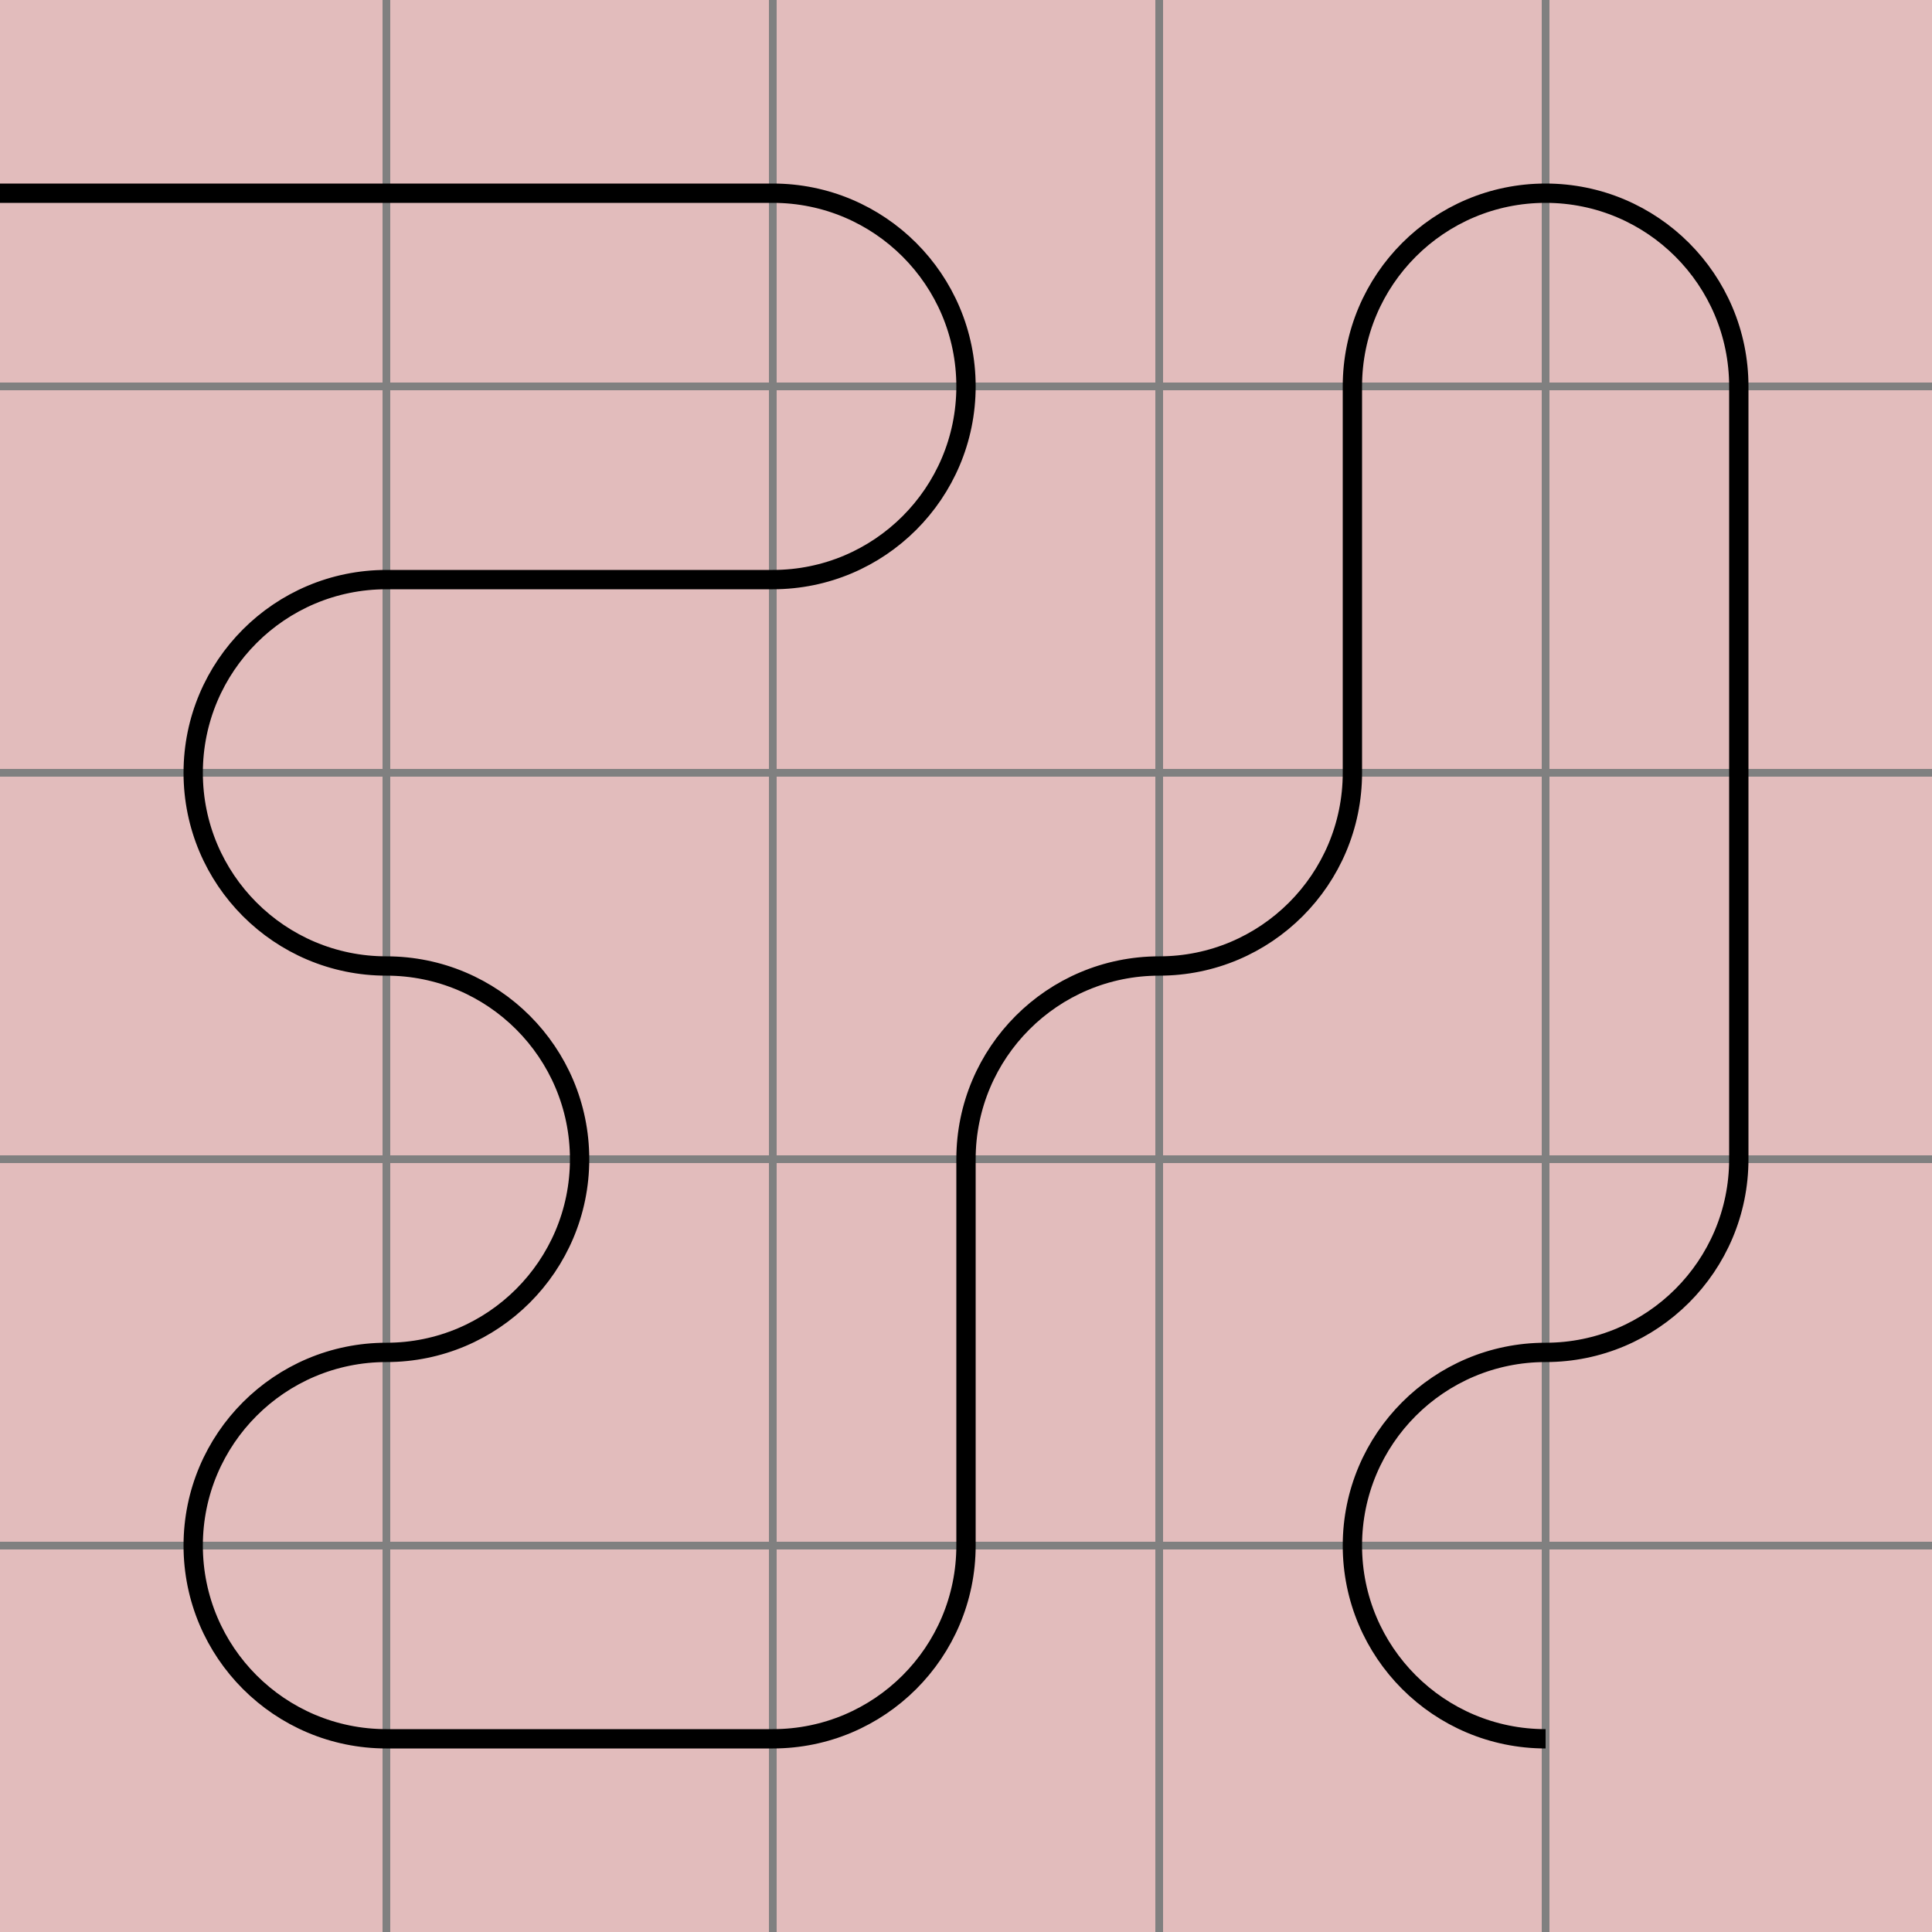
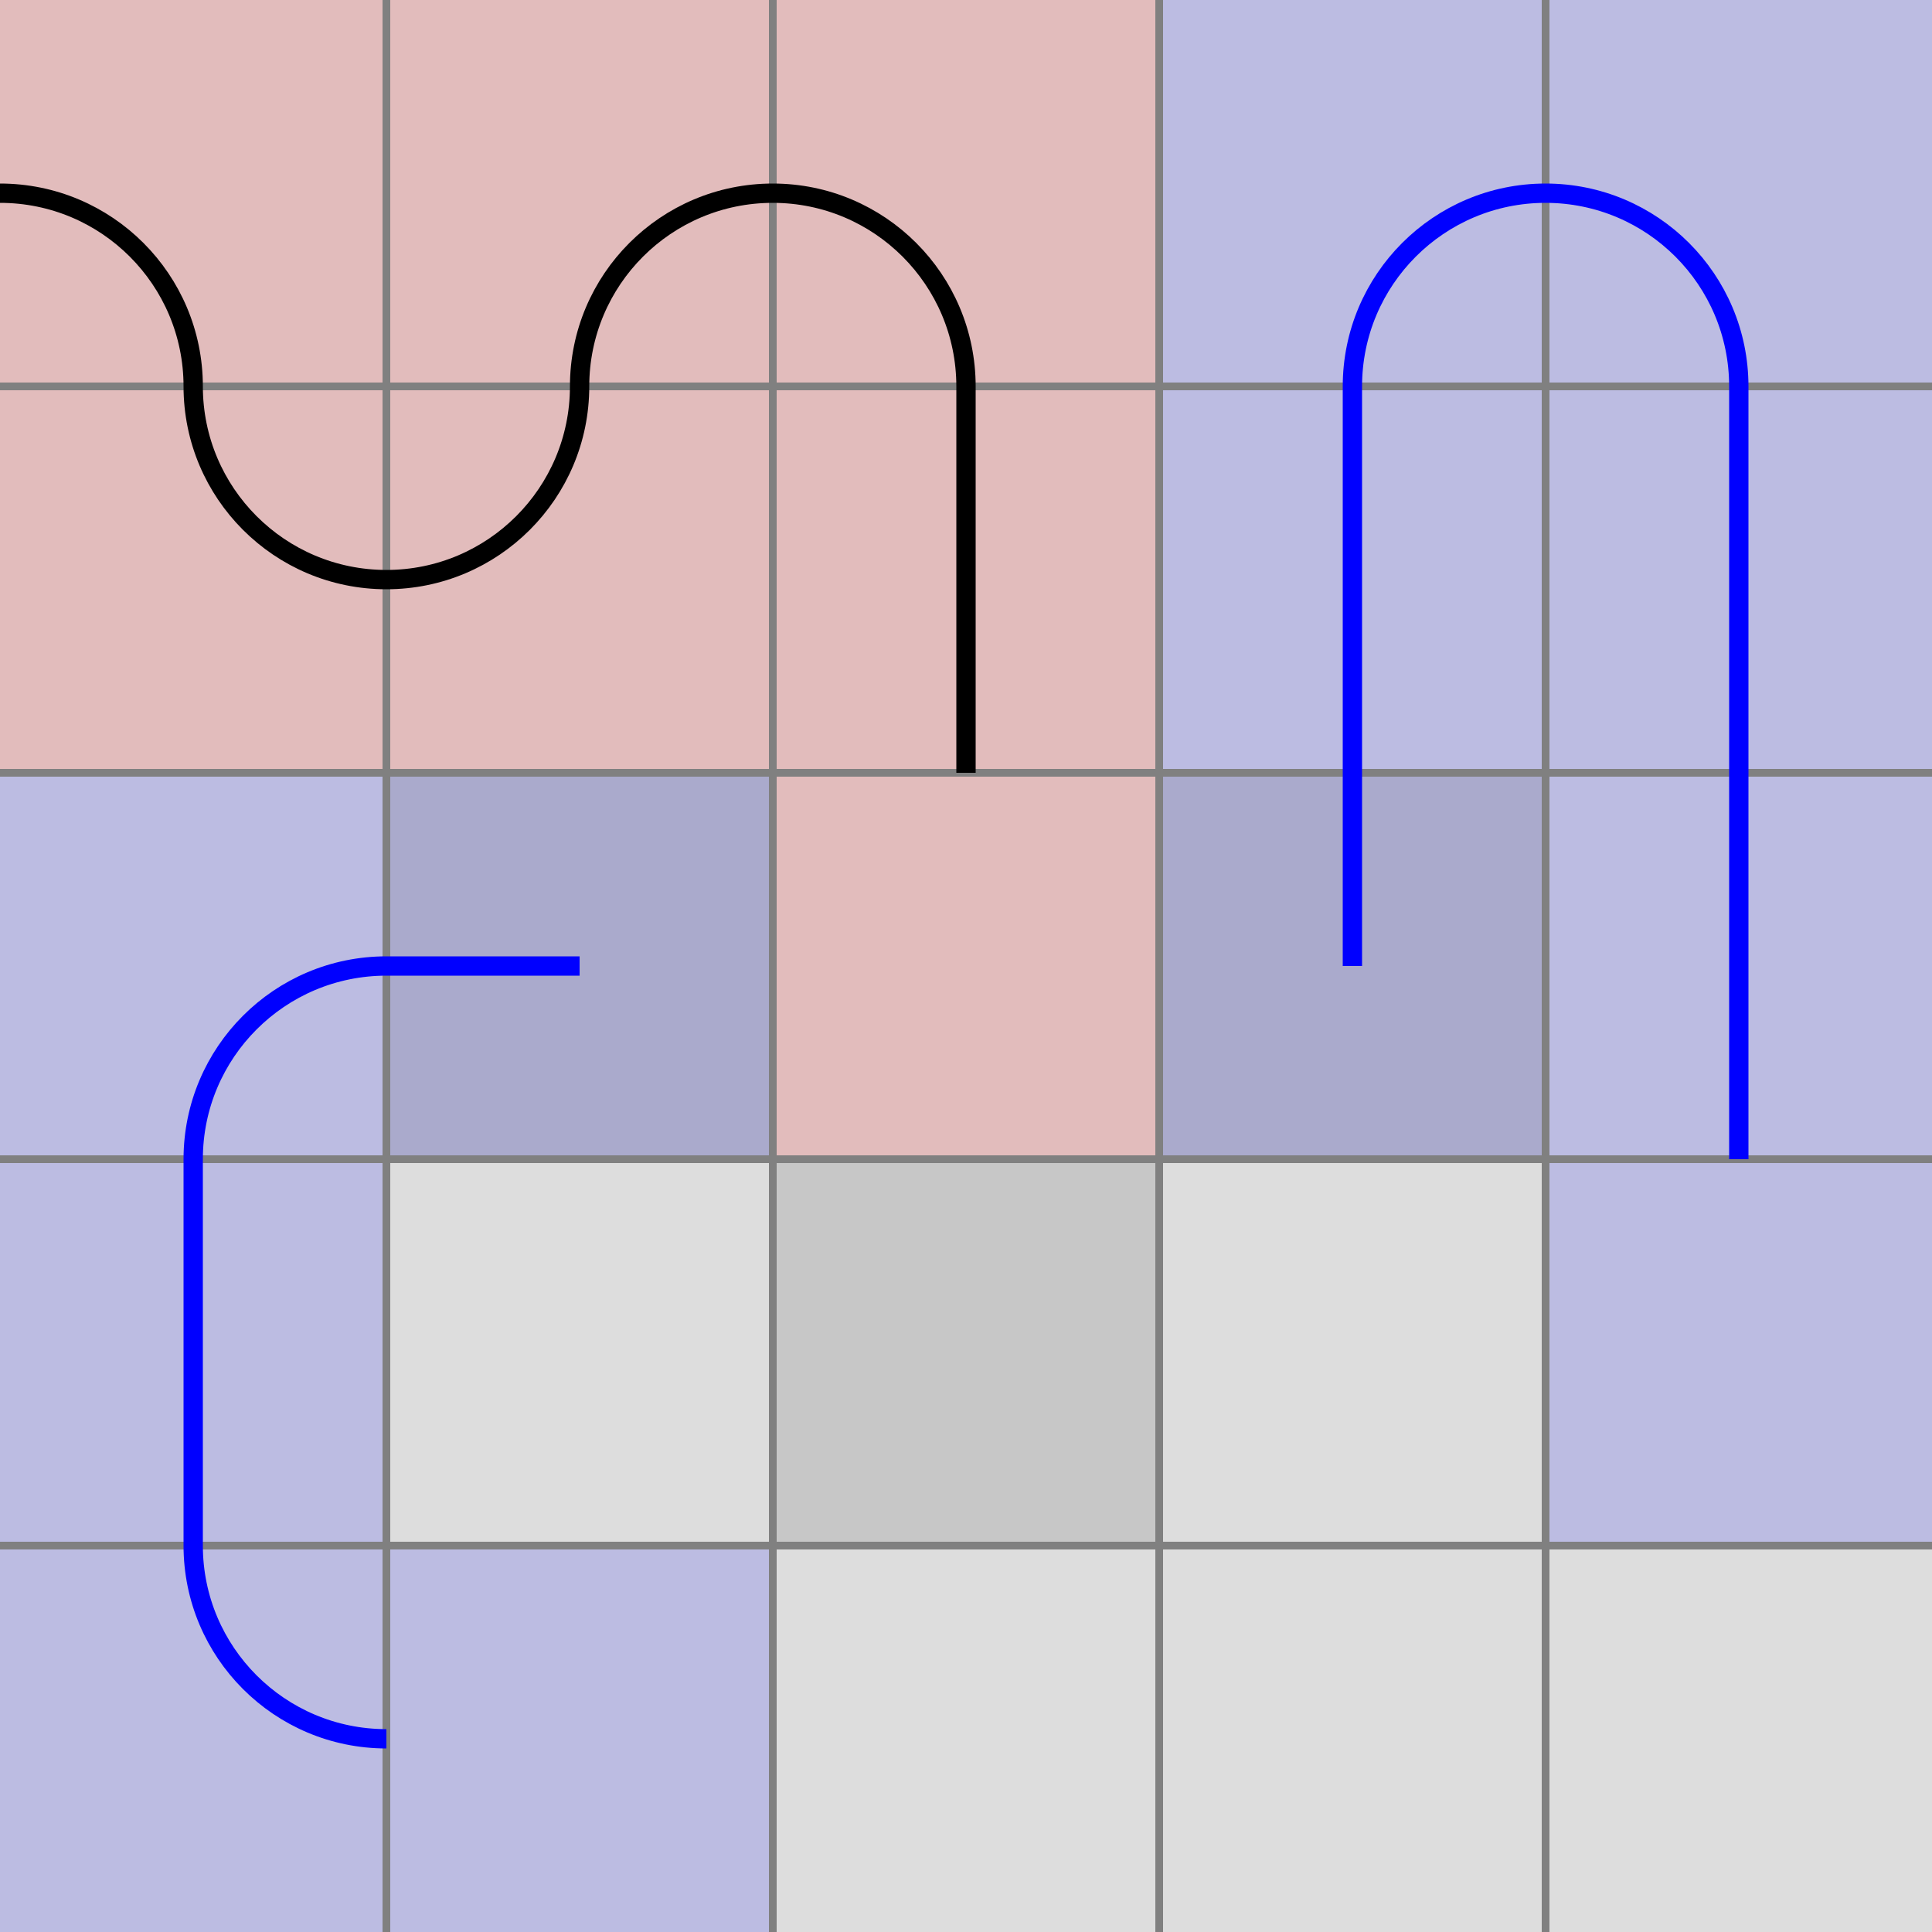
<svg xmlns="http://www.w3.org/2000/svg" viewBox="0 0 5 5">
  <path d="M0,0 h5 v5 h-5 z" fill="#dddddd" />
  <rect width="1" height="1" x="0" y="0" fill="#ff0000" fill-opacity="0.15" />
+   <rect width="1" height="1" x="0" y="1" fill="#ff0000" fill-opacity="0.15" />
+   <rect width="1" height="1" x="1" y="1" fill="#ff0000" fill-opacity="0.15" />
  <rect width="1" height="1" x="1" y="0" fill="#ff0000" fill-opacity="0.15" />
  <rect width="1" height="1" x="2" y="0" fill="#ff0000" fill-opacity="0.15" />
  <rect width="1" height="1" x="2" y="1" fill="#ff0000" fill-opacity="0.15" />
-   <rect width="1" height="1" x="1" y="1" fill="#ff0000" fill-opacity="0.15" />
-   <rect width="1" height="1" x="0" y="1" fill="#ff0000" fill-opacity="0.15" />
-   <rect width="1" height="1" x="0" y="2" fill="#ff0000" fill-opacity="0.15" />
-   <rect width="1" height="1" x="1" y="2" fill="#ff0000" fill-opacity="0.15" />
-   <rect width="1" height="1" x="1" y="3" fill="#ff0000" fill-opacity="0.15" />
-   <rect width="1" height="1" x="0" y="3" fill="#ff0000" fill-opacity="0.15" />
-   <rect width="1" height="1" x="0" y="4" fill="#ff0000" fill-opacity="0.15" />
-   <rect width="1" height="1" x="1" y="4" fill="#ff0000" fill-opacity="0.15" />
-   <rect width="1" height="1" x="2" y="4" fill="#ff0000" fill-opacity="0.15" />
-   <rect width="1" height="1" x="2" y="3" fill="#ff0000" fill-opacity="0.15" />
  <rect width="1" height="1" x="2" y="2" fill="#ff0000" fill-opacity="0.15" />
-   <rect width="1" height="1" x="3" y="2" fill="#ff0000" fill-opacity="0.15" />
-   <rect width="1" height="1" x="3" y="1" fill="#ff0000" fill-opacity="0.15" />
-   <rect width="1" height="1" x="3" y="0" fill="#ff0000" fill-opacity="0.15" />
-   <rect width="1" height="1" x="4" y="0" fill="#ff0000" fill-opacity="0.15" />
-   <rect width="1" height="1" x="4" y="1" fill="#ff0000" fill-opacity="0.15" />
-   <rect width="1" height="1" x="4" y="2" fill="#ff0000" fill-opacity="0.15" />
-   <rect width="1" height="1" x="4" y="3" fill="#ff0000" fill-opacity="0.15" />
-   <rect width="1" height="1" x="3" y="3" fill="#ff0000" fill-opacity="0.15" />
-   <rect width="1" height="1" x="3" y="4" fill="#ff0000" fill-opacity="0.15" />
-   <rect width="1" height="1" x="4" y="4" fill="#ff0000" fill-opacity="0.15" />
+   <rect width="1" height="1" x="3" y="2" fill="#0000ff" fill-opacity="0.15" />
+   <rect width="1" height="1" x="3" y="1" fill="#0000ff" fill-opacity="0.15" />
+   <rect width="1" height="1" x="3" y="0" fill="#0000ff" fill-opacity="0.15" />
+   <rect width="1" height="1" x="4" y="0" fill="#0000ff" fill-opacity="0.15" />
+   <rect width="1" height="1" x="4" y="1" fill="#0000ff" fill-opacity="0.15" />
+   <rect width="1" height="1" x="4" y="2" fill="#0000ff" fill-opacity="0.15" />
+   <rect width="1" height="1" x="4" y="3" fill="#0000ff" fill-opacity="0.15" />
+   <rect width="1" height="1" x="1" y="2" fill="#0000ff" fill-opacity="0.15" />
+   <rect width="1" height="1" x="0" y="2" fill="#0000ff" fill-opacity="0.15" />
+   <rect width="1" height="1" x="0" y="3" fill="#0000ff" fill-opacity="0.15" />
+   <rect width="1" height="1" x="0" y="4" fill="#0000ff" fill-opacity="0.15" />
+   <rect width="1" height="1" x="1" y="4" fill="#0000ff" fill-opacity="0.15" />
+   <rect width="1" height="1" x="2" y="3" fill="#000000" fill-opacity="0.1" />
+   <rect width="1" height="1" x="1" y="2" fill="#000000" fill-opacity="0.1" />
+   <rect width="1" height="1" x="3" y="2" fill="#000000" fill-opacity="0.1" />
  <path fill="transparent" stroke="gray" stroke-width="0.02" d="M 1 0 v 5" />
  <path fill="transparent" stroke="gray" stroke-width="0.02" d="M 0 1 h 5" />
  <path fill="transparent" stroke="gray" stroke-width="0.02" d="M 2 0 v 5" />
  <path fill="transparent" stroke="gray" stroke-width="0.02" d="M 0 2 h 5" />
  <path fill="transparent" stroke="gray" stroke-width="0.02" d="M 3 0 v 5" />
  <path fill="transparent" stroke="gray" stroke-width="0.02" d="M 0 3 h 5" />
  <path fill="transparent" stroke="gray" stroke-width="0.02" d="M 4 0 v 5" />
  <path fill="transparent" stroke="gray" stroke-width="0.02" d="M 0 4 h 5" />
-   <path d="M 0 0.5 L 1 0.5 L 2 0.5 A 0.5 0.5 0 0 1 2.5 1 A 0.5 0.5 0 0 1 2 1.5 L 1 1.5 A 0.5 0.5 0 0 0 0.5 2 A 0.5 0.5 0 0 0 1 2.5 A 0.5 0.5 0 0 1 1.5 3 A 0.5 0.5 0 0 1 1 3.5 A 0.5 0.5 0 0 0 0.5 4 A 0.5 0.5 0 0 0 1 4.5 L 2 4.5 A 0.5 0.5 0 0 0 2.5 4 L 2.5 3 A 0.5 0.5 0 0 1 3 2.5 A 0.5 0.5 0 0 0 3.5 2 L 3.5 1 A 0.5 0.5 0 0 1 4 0.5 A 0.5 0.5 0 0 1 4.5 1 L 4.5 2 L 4.5 3 A 0.5 0.5 0 0 1 4 3.5 A 0.5 0.5 0 0 0 3.5 4 A 0.5 0.5 0 0 0 4 4.5" fill="white" fill-opacity="0" stroke="black" stroke-width="0.05" />
+   <path d="M 0 0.5 A 0.5 0.5 0 0 1 0.5 1 A 0.5 0.5 0 0 0 1 1.5 A 0.5 0.5 0 0 0 1.5 1 A 0.5 0.5 0 0 1 2 0.5 A 0.5 0.5 0 0 1 2.5 1 L 2.5 2" fill="white" fill-opacity="0" stroke="black" stroke-width="0.05" />
+   <path d="M 3.5 2.5 L 3.5 2 L 3.5 1 A 0.5 0.5 0 0 1 4 0.5 A 0.5 0.5 0 0 1 4.5 1 L 4.5 2 L 4.5 3 " fill="white" fill-opacity="0" stroke="blue" stroke-width="0.05" />
+   <path d="M 1.5 2.5 L 1 2.5 A 0.5 0.5 0 0 0 0.5 3 L 0.5 4 A 0.5 0.5 0 0 0 1 4.5 " fill="white" fill-opacity="0" stroke="blue" stroke-width="0.05" />
</svg>
